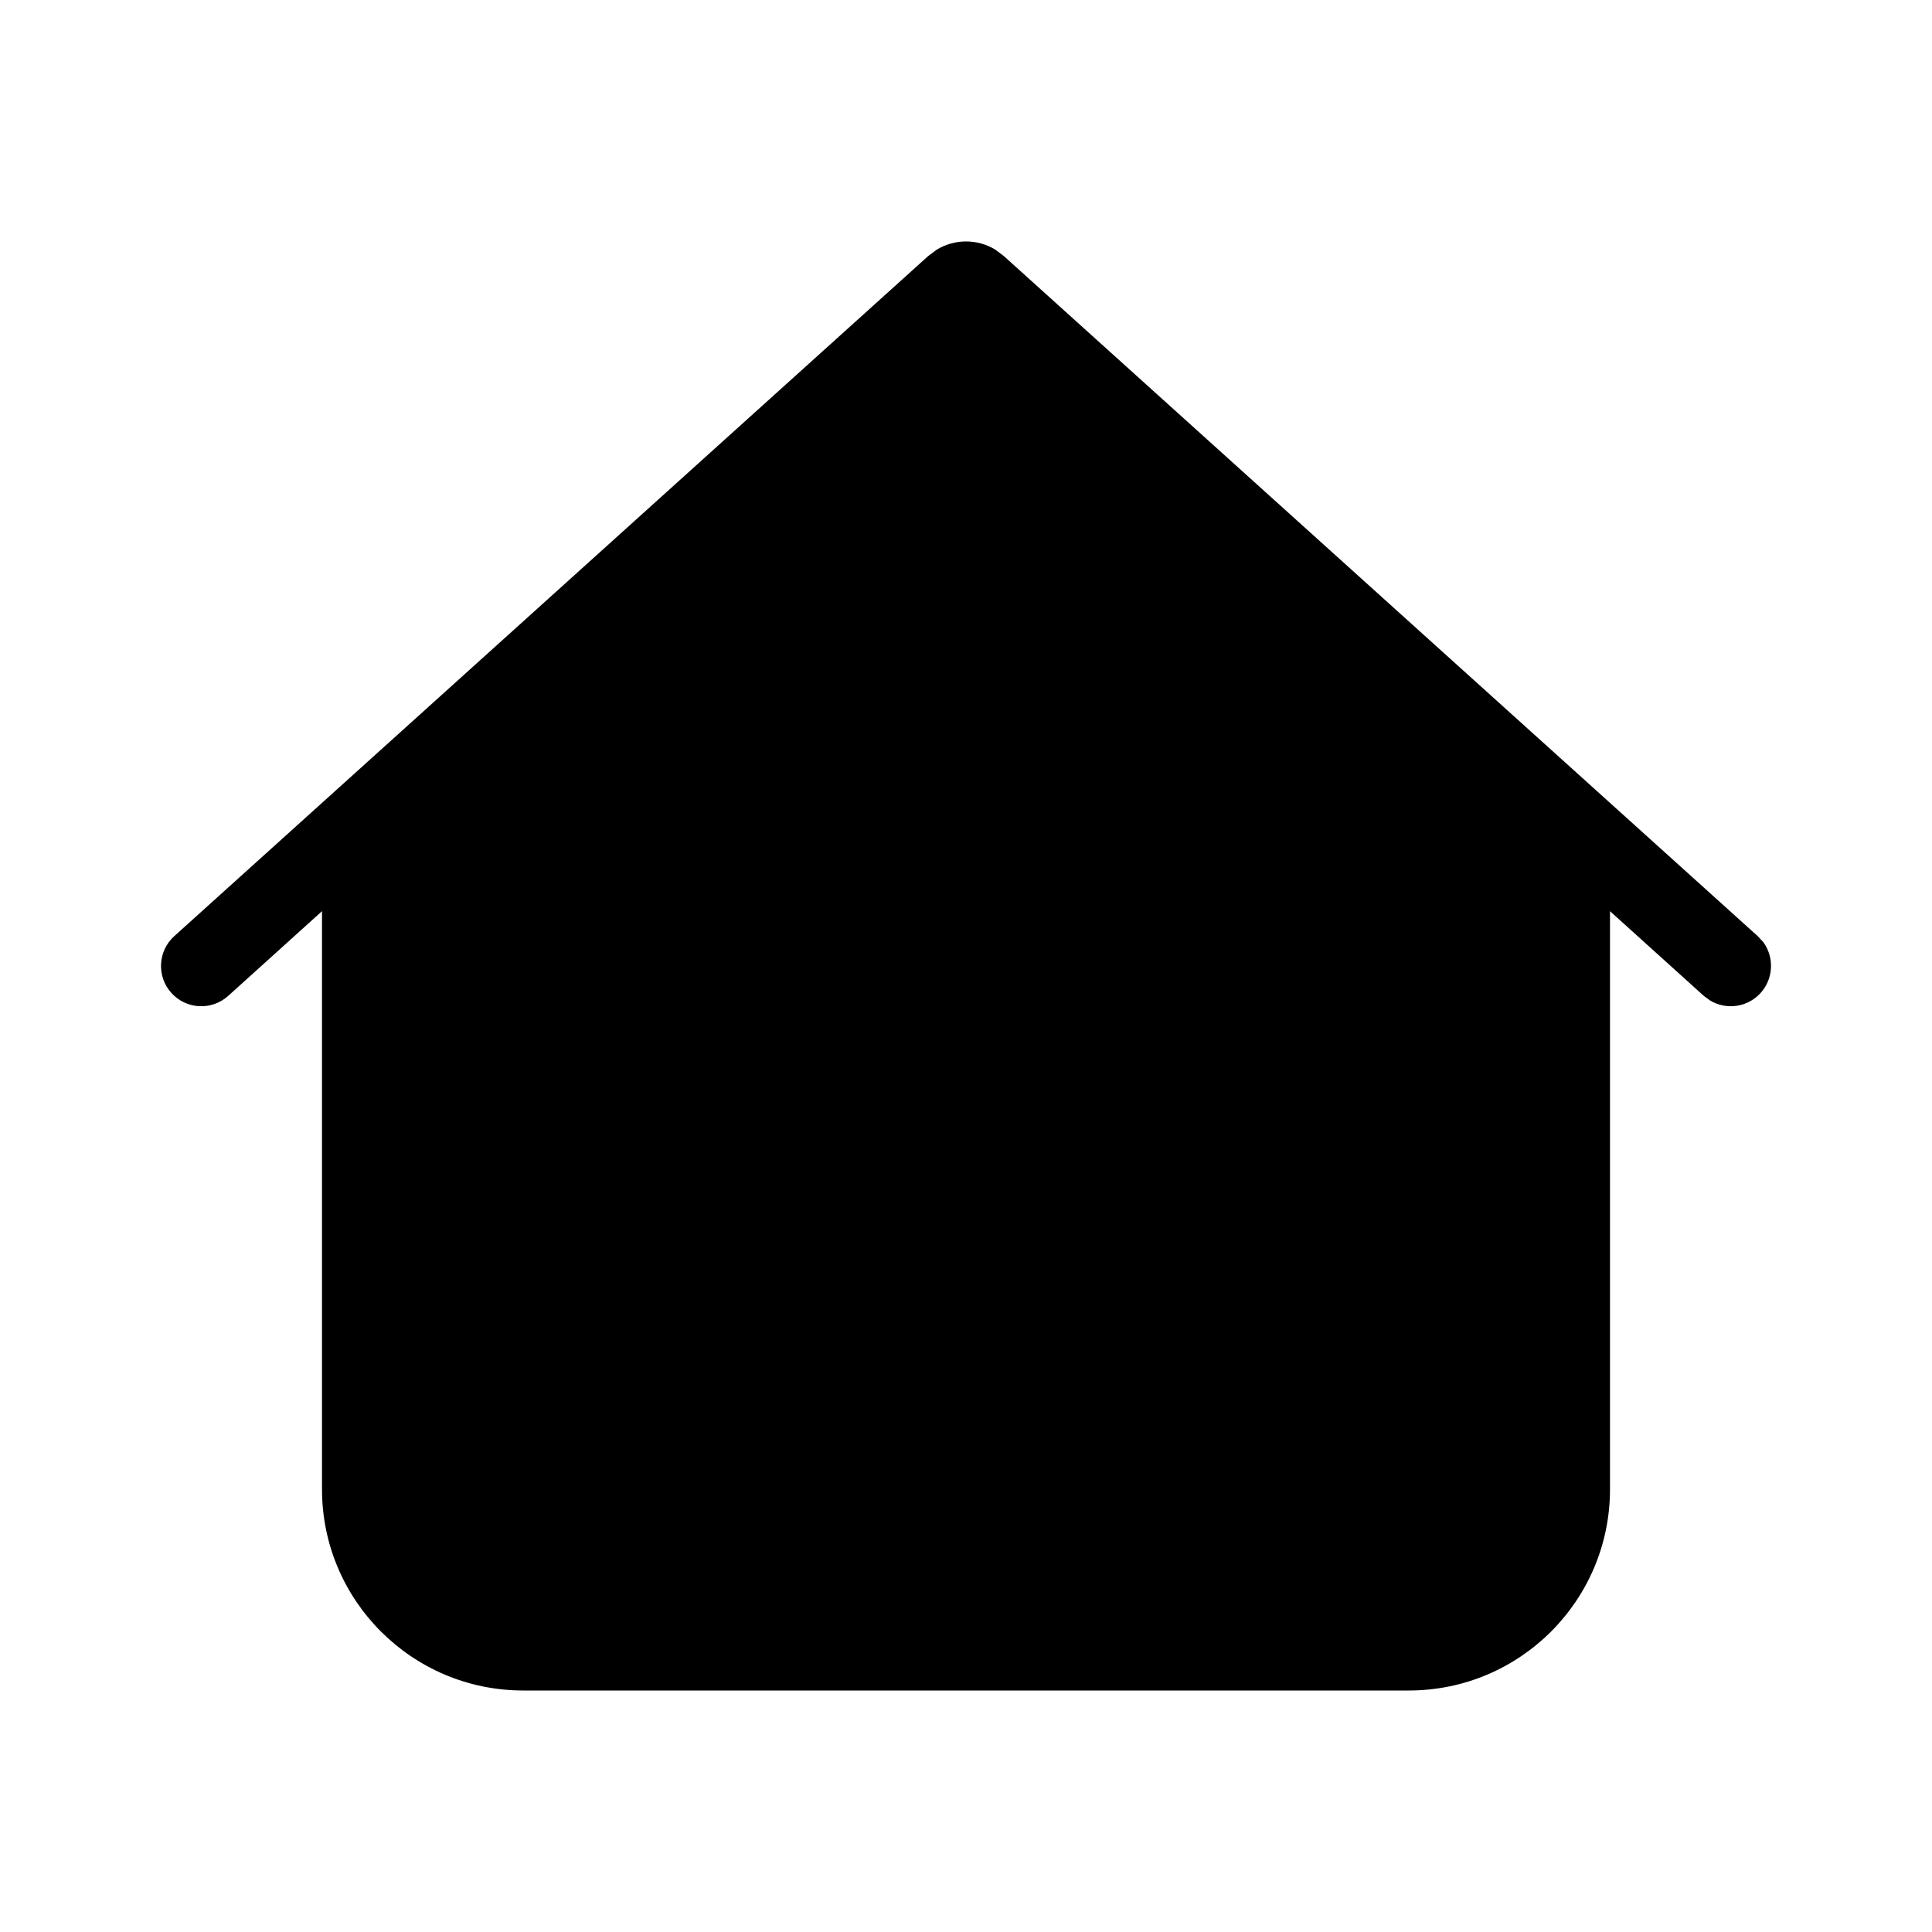
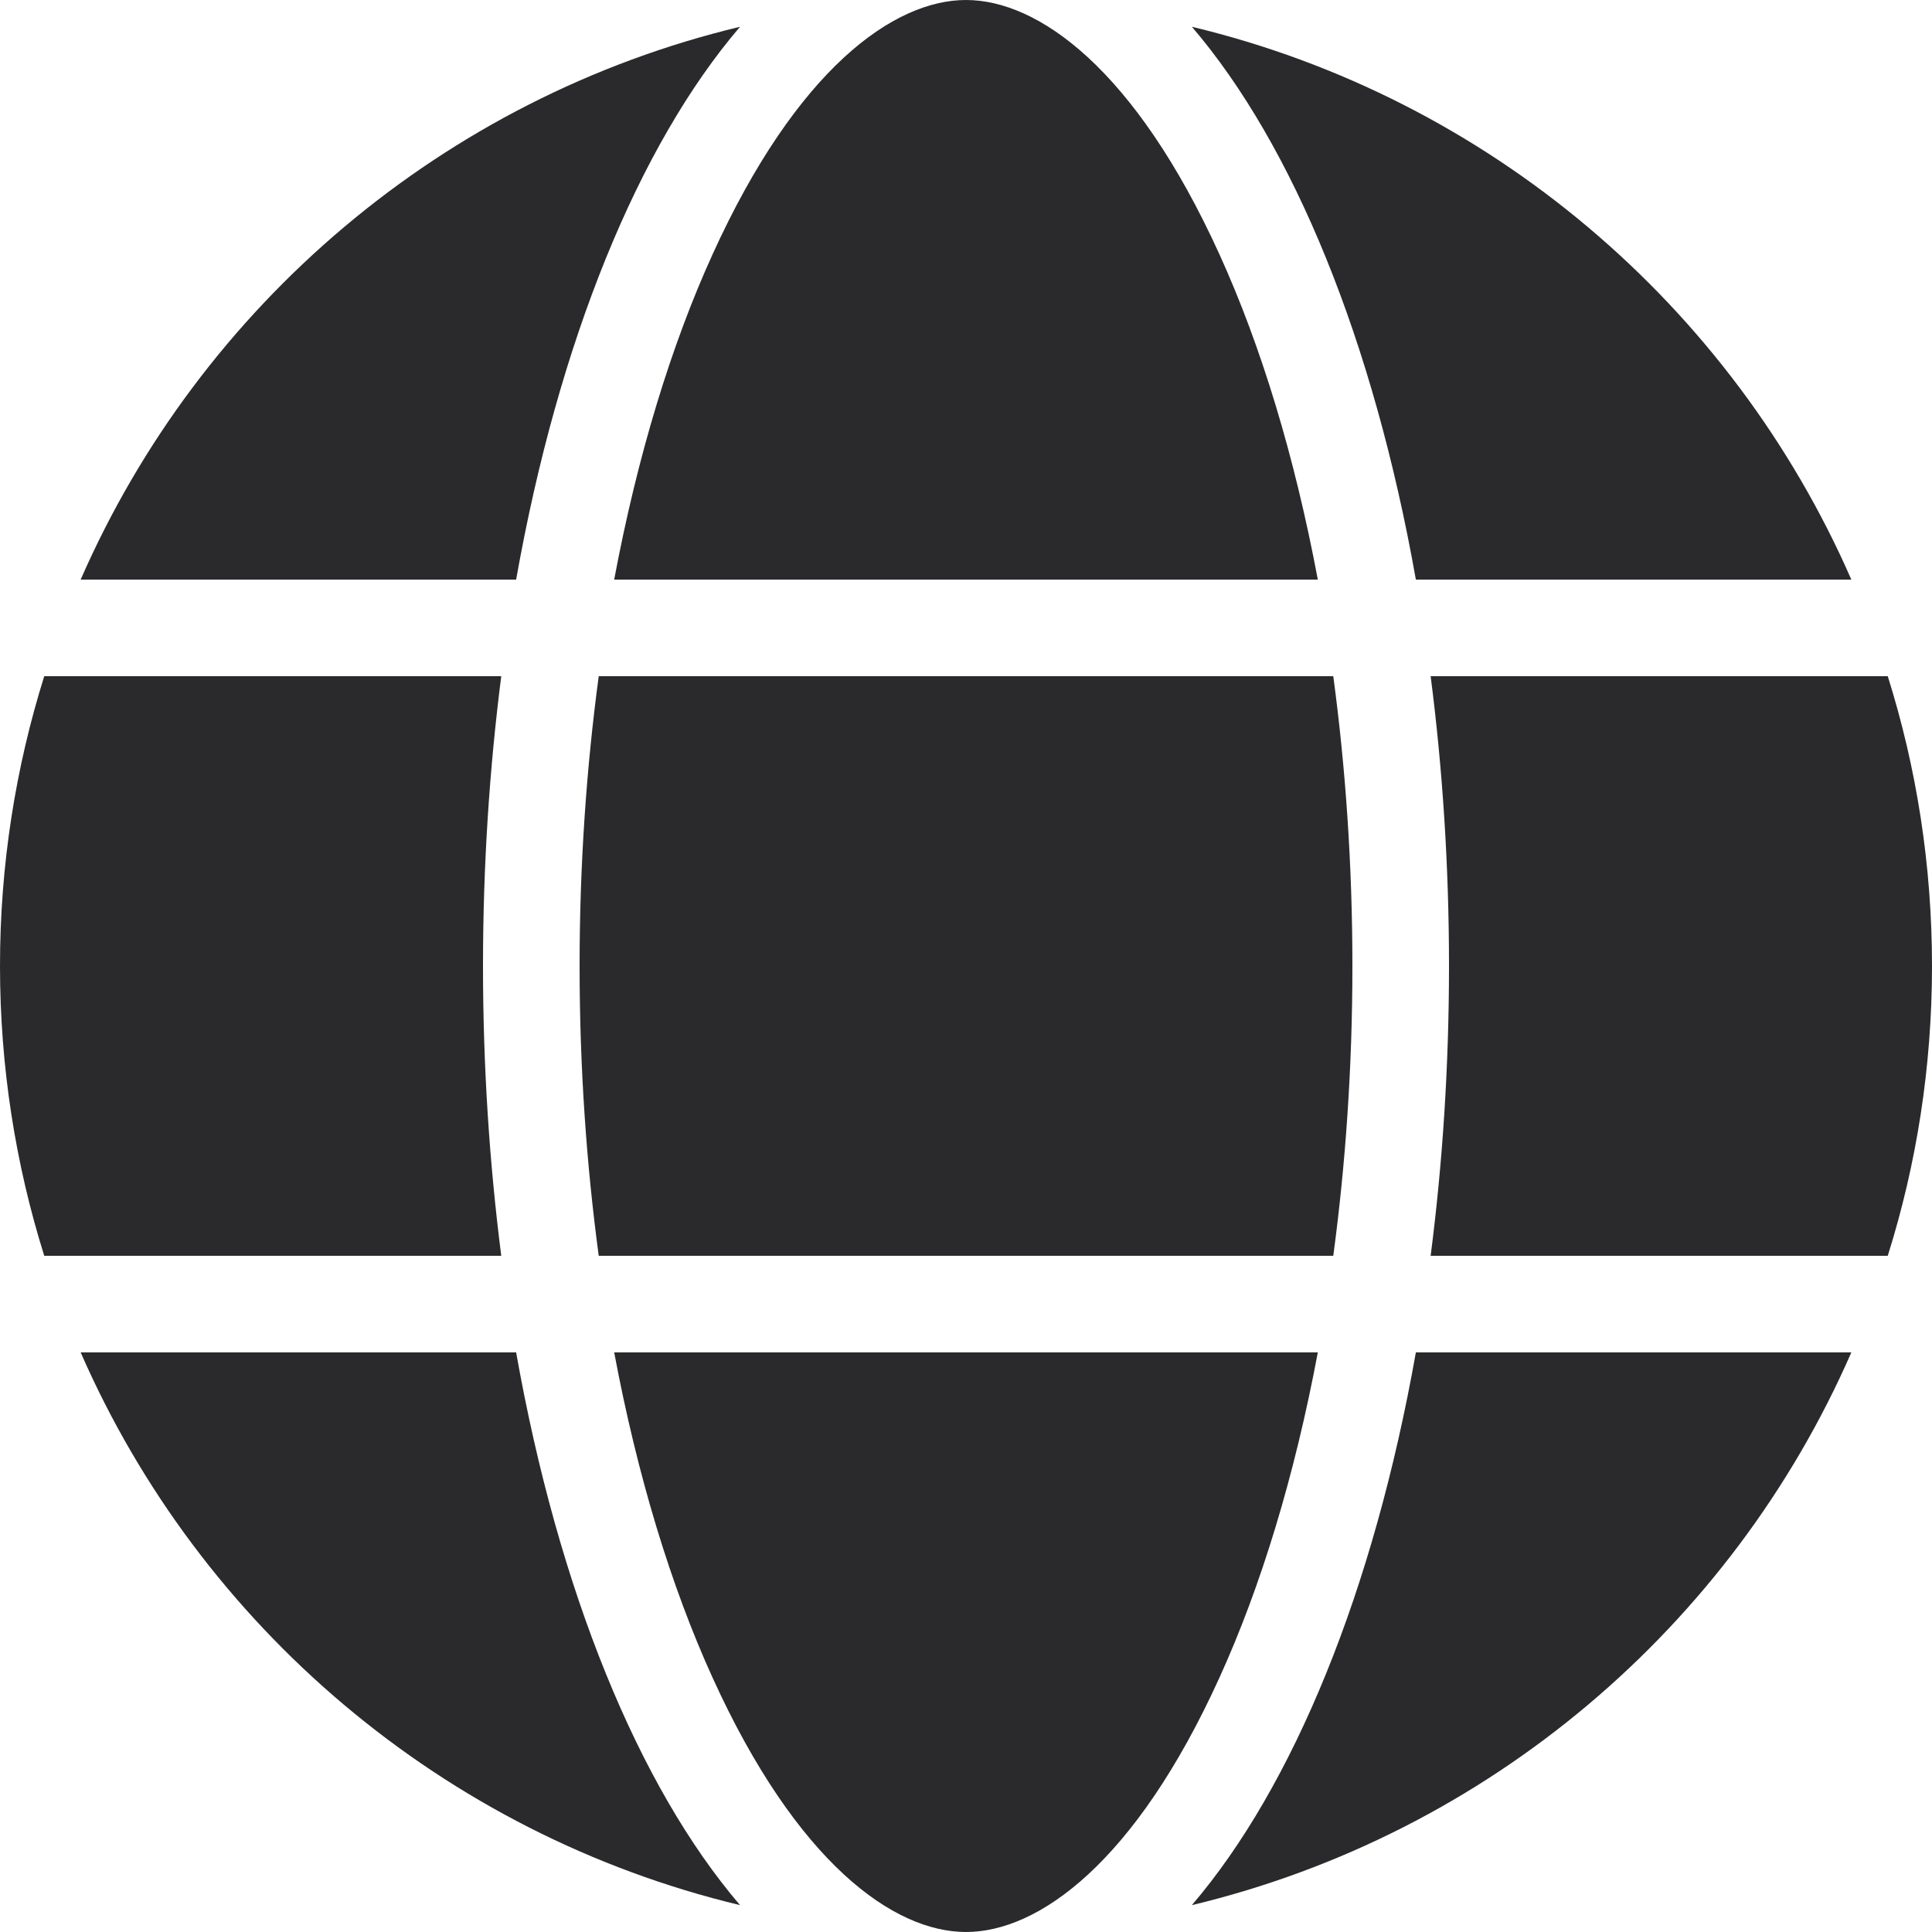
- <svg xmlns="http://www.w3.org/2000/svg" width="24" height="24" viewBox="0 0 24 24" fill="none">
-   <path d="M11.637 3.101C11.86 2.966 12.141 2.965 12.364 3.101L12.469 3.18L21.835 11.629L21.904 11.703C22.041 11.89 22.033 12.156 21.871 12.335C21.709 12.514 21.448 12.549 21.247 12.431L21.165 12.371L20 11.319V18.5C20 19.881 18.881 21 17.5 21H6.5C5.12 21 4 19.881 4 18.5V11.319L2.835 12.371C2.63 12.556 2.314 12.54 2.129 12.335C1.944 12.13 1.96 11.814 2.165 11.629L11.531 3.18L11.637 3.101Z" fill="black" />
+ <svg xmlns="http://www.w3.org/2000/svg" width="20" height="20" viewBox="0 0 20 20" fill="none">
+   <path d="M13.642 14C13.401 15.284 13.052 16.425 12.625 17.364C11.751 19.288 10.747 20 10 20C9.253 20 8.249 19.288 7.375 17.364C6.948 16.425 6.599 15.284 6.358 14H13.642Z" fill="#2A2A2D" />
+   <path d="M5.343 14C5.78 16.463 6.609 18.493 7.661 19.722C4.592 18.986 2.075 16.837 0.835 14H5.343Z" fill="#2A2A2D" />
+   <path d="M19.165 14C17.925 16.838 15.407 18.986 12.338 19.722C13.39 18.493 14.22 16.463 14.657 14H19.165Z" fill="#2A2A2D" />
+   <path d="M5.189 7C5.067 7.954 5 8.96 5 10C5 11.04 5.067 12.046 5.189 13H0.458C0.161 12.053 0 11.045 0 10C0 8.955 0.161 7.947 0.458 7H5.189Z" fill="#2A2A2D" />
+   <path d="M13.802 7C13.929 7.945 14 8.951 14 10C14 11.049 13.929 12.055 13.802 13H6.198C6.071 12.055 6 11.049 6 10C6 8.951 6.071 7.945 6.198 7H13.802Z" fill="#2A2A2D" />
+   <path d="M19.542 7C19.84 7.947 20 8.955 20 10C20 11.045 19.84 12.053 19.542 13H14.81C14.933 12.046 15 11.04 15 10C15 8.96 14.933 7.954 14.81 7H19.542Z" fill="#2A2A2D" />
+   <path d="M7.661 0.277C6.609 1.506 5.78 3.537 5.343 6H0.835C2.075 3.163 4.592 1.013 7.661 0.277Z" fill="#2A2A2D" />
+   <path d="M10 0C10.747 0 11.751 0.712 12.625 2.636C13.052 3.575 13.401 4.716 13.642 6H6.358C6.599 4.716 6.948 3.575 7.375 2.636C8.249 0.712 9.253 0 10 0Z" fill="#2A2A2D" />
+   <path d="M12.338 0.277C15.407 1.013 17.925 3.162 19.165 6H14.657C14.22 3.536 13.391 1.506 12.338 0.277Z" fill="#2A2A2D" />
</svg>
